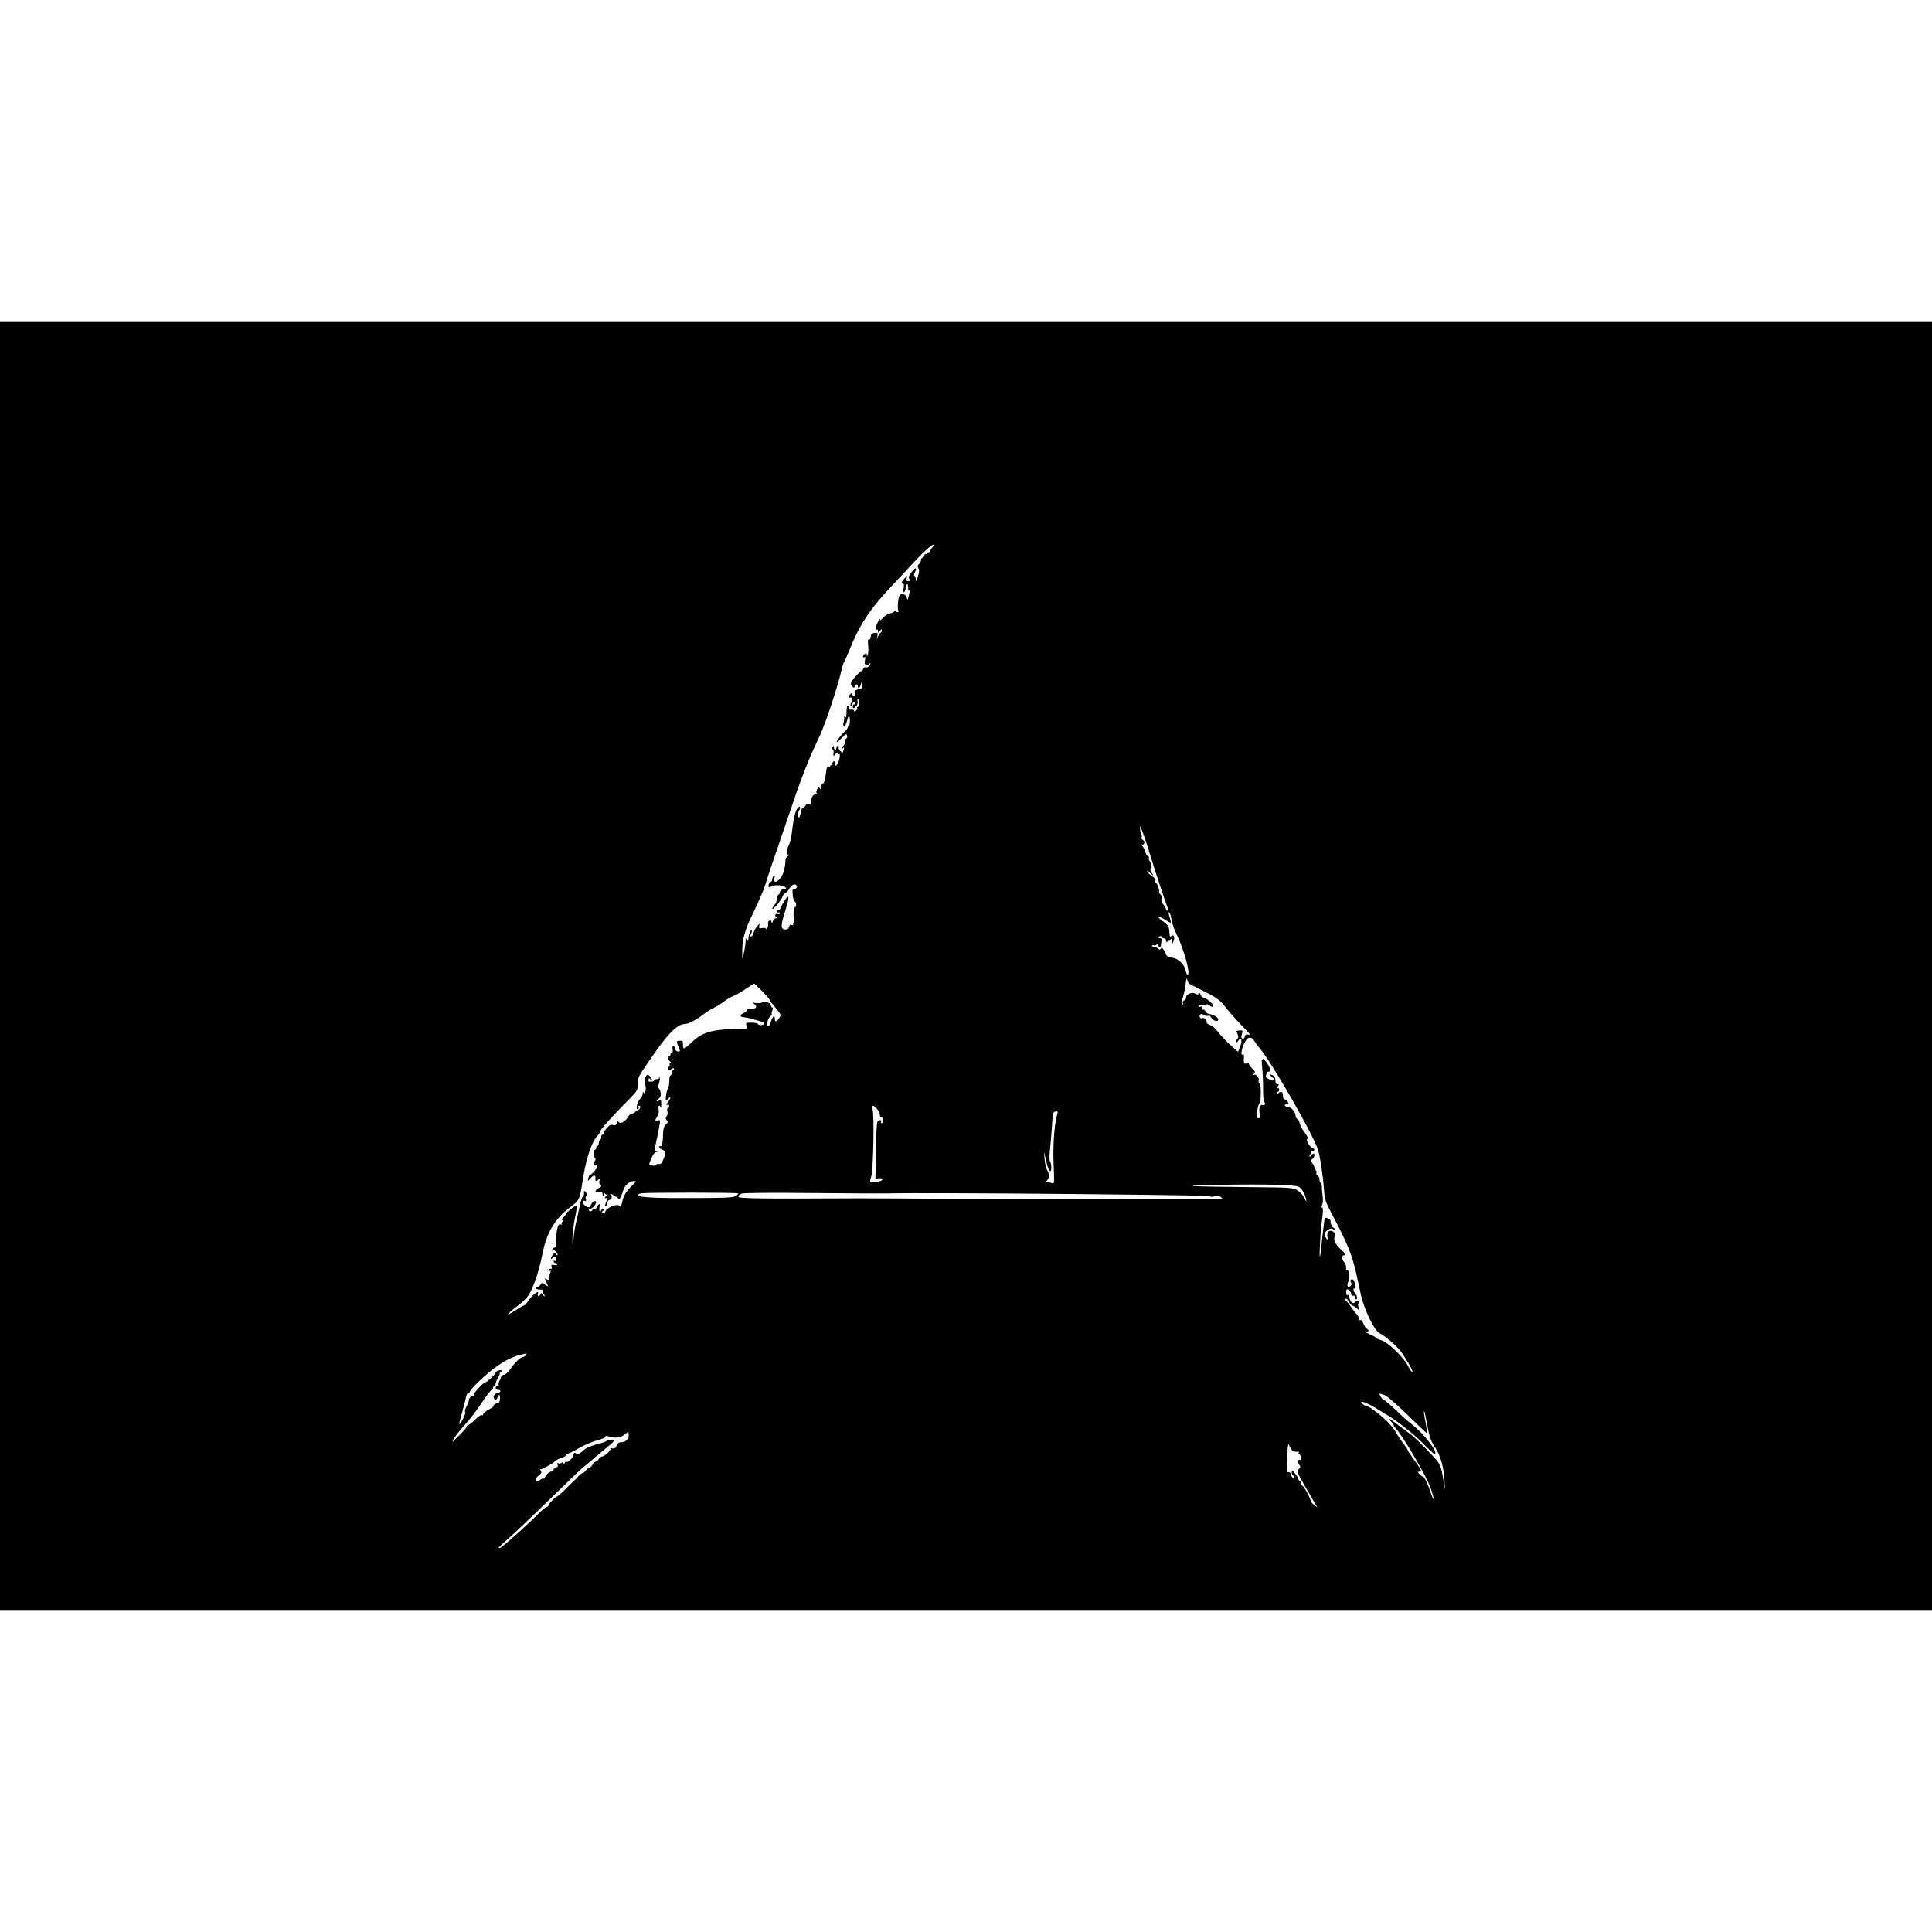
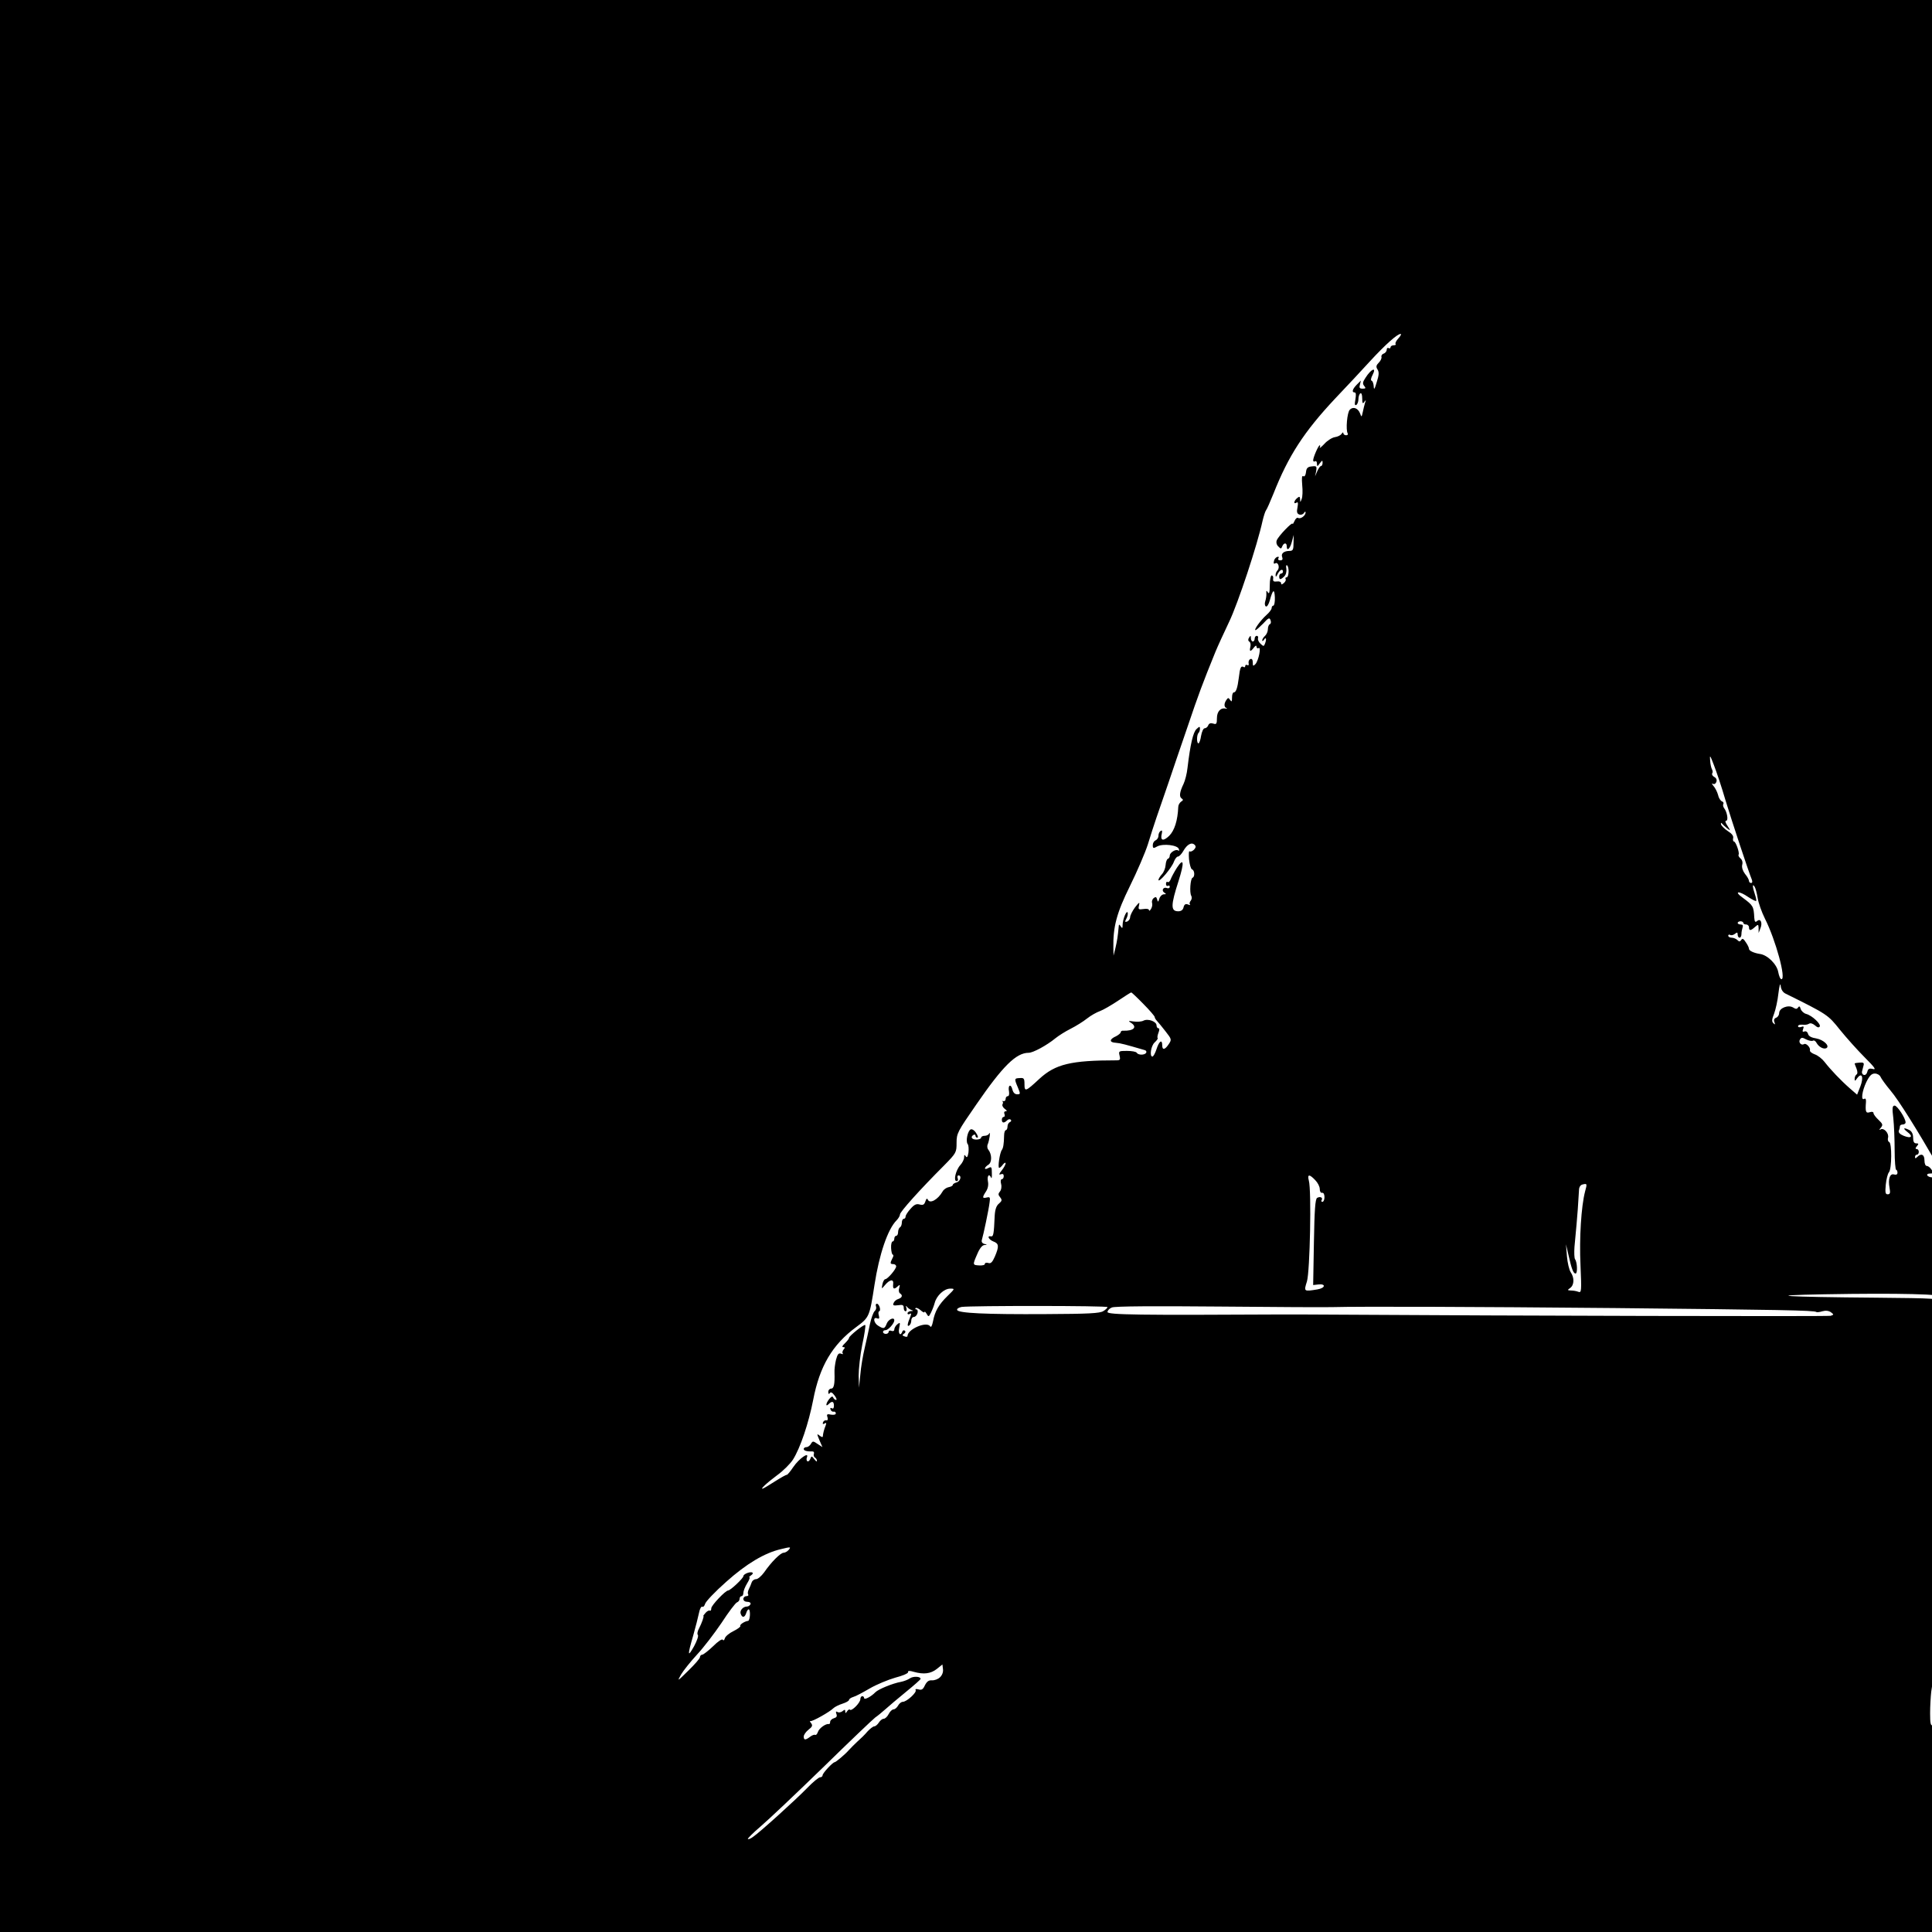
- <svg xmlns="http://www.w3.org/2000/svg" version="1.2" width="1536pt" height="1536pt" viewBox="0 0 1536 1024" preserveAspectRatio="xMidYMid meet" baseProfile="tiny-ps">
+ <svg xmlns="http://www.w3.org/2000/svg" version="1.2" width="1024pt" height="1024pt" viewBox="0 0 1024 1024" preserveAspectRatio="xMidYMid meet" baseProfile="tiny-ps">
  <g transform="translate(0,1024) scale(0.1,-0.1)" fill="#000000" stroke="none">
    <path d="M0 5120 l0 -5120 7680 0 7680 0 0 5120 0 5120 -7680 0 -7680 0 0 -5120z m7412 3327 c-12 -13 -19 -27 -15 -30 3 -4 -1 -7 -10 -7 -9 0 -17 -5 -17 -11 0 -5 -4 -7 -10 -4 -5 3 -10 0 -10 -8 0 -8 -7 -18 -16 -21 -9 -3 -14 -11 -12 -18 2 -6 -4 -20 -14 -30 -14 -14 -16 -22 -7 -36 9 -14 8 -30 -4 -67 -11 -38 -15 -44 -16 -23 -1 14 -5 28 -11 30 -6 2 -4 14 5 31 23 45 -8 32 -38 -16 -15 -22 -16 -31 -6 -43 9 -11 8 -14 -9 -14 -16 0 -19 5 -14 22 l5 21 -21 -21 c-24 -24 -29 -42 -12 -42 7 0 8 -13 4 -36 -5 -27 -4 -35 5 -30 6 4 11 18 11 31 0 13 5 27 10 30 6 4 10 -7 10 -27 0 -26 3 -30 11 -18 9 12 10 11 4 -5 -3 -11 -9 -33 -12 -49 -6 -28 -7 -28 -14 -8 -11 29 -37 39 -55 20 -14 -14 -22 -107 -11 -125 3 -5 0 -10 -8 -10 -8 0 -15 5 -15 11 0 6 -4 5 -9 -3 -5 -8 -21 -16 -36 -18 -14 -2 -40 -18 -56 -36 -17 -18 -28 -26 -24 -19 3 6 3 12 0 12 -7 0 -35 -64 -35 -80 0 -6 5 -8 10 -5 6 3 10 -2 10 -12 1 -17 2 -17 15 1 13 17 15 18 15 3 0 -9 -4 -17 -8 -17 -5 0 -13 -12 -20 -27 l-12 -28 6 28 c4 26 2 28 -23 25 -22 -2 -29 -9 -31 -31 -2 -17 -8 -25 -14 -21 -8 5 -9 -9 -6 -47 3 -30 2 -63 -3 -74 -7 -19 -8 -19 -8 -1 -1 15 -4 16 -16 6 -18 -15 -20 -35 -3 -24 8 5 9 -2 5 -25 -5 -24 -3 -33 9 -38 9 -3 20 0 25 8 5 8 9 9 9 3 0 -17 -27 -37 -40 -29 -5 3 -14 -4 -19 -17 -6 -13 -10 -19 -10 -14 -1 12 -76 -66 -84 -88 -4 -10 -1 -24 8 -32 13 -14 16 -14 21 0 8 20 24 21 24 1 0 -29 17 -15 27 23 l10 37 -1 -42 c0 -36 -3 -43 -21 -43 -30 0 -47 -14 -39 -33 4 -12 1 -17 -11 -17 -9 0 -13 5 -9 11 4 7 1 10 -7 7 -8 -3 -16 -13 -17 -23 -3 -11 0 -15 7 -11 15 10 26 -23 12 -37 -6 -6 -11 -18 -10 -27 0 -10 4 -7 11 8 11 22 28 30 28 12 0 -5 -4 -10 -10 -10 -5 0 -10 -7 -10 -15 0 -19 7 -19 27 0 9 9 13 26 11 40 -3 13 -1 22 3 19 13 -8 11 -64 -2 -64 -5 0 -8 -4 -5 -9 3 -5 -1 -14 -9 -21 -11 -9 -15 -10 -15 -1 0 7 -10 11 -22 9 -17 -2 -22 1 -20 15 2 9 -2 17 -8 17 -5 0 -10 -23 -10 -52 0 -37 -3 -49 -10 -38 -7 12 -9 11 -8 -5 1 -11 -2 -30 -6 -42 -4 -12 -2 -24 3 -27 6 -4 15 10 21 31 16 59 25 65 27 17 1 -24 -3 -44 -8 -44 -5 0 -9 -6 -9 -13 0 -7 -13 -24 -28 -37 -30 -27 -69 -80 -57 -80 3 0 21 16 40 35 28 31 34 33 39 18 4 -10 2 -19 -3 -21 -6 -2 -11 -14 -11 -27 0 -12 -7 -28 -15 -35 -8 -7 -15 -18 -15 -24 0 -6 5 -4 10 4 11 17 14 1 4 -23 -5 -14 -8 -13 -23 1 -10 9 -16 23 -13 30 2 6 -1 12 -7 12 -6 0 -11 -7 -11 -15 0 -8 -4 -15 -10 -15 -5 0 -10 8 -10 18 0 14 -2 15 -10 2 -6 -9 -5 -17 2 -21 6 -4 8 -16 5 -28 -6 -26 1 -27 19 -3 9 11 13 13 14 4 0 -7 5 -10 11 -7 15 10 0 -66 -17 -85 -12 -12 -14 -11 -14 9 0 14 -5 21 -12 18 -7 -2 -12 -12 -10 -22 2 -10 -1 -14 -7 -10 -6 3 -11 1 -11 -5 0 -6 -4 -9 -9 -5 -14 8 -19 -5 -25 -57 -7 -55 -15 -78 -27 -78 -5 0 -9 -12 -9 -27 0 -22 -2 -25 -10 -13 -9 13 -11 13 -20 0 -13 -19 -13 -37 0 -43 6 -3 5 -4 -2 -3 -28 7 -48 -15 -48 -50 0 -31 -3 -35 -20 -29 -13 4 -22 1 -26 -9 -3 -9 -12 -16 -19 -16 -7 0 -15 -18 -19 -40 -3 -22 -10 -40 -14 -40 -10 0 -10 46 1 56 4 4 7 14 7 22 0 13 -3 12 -18 -2 -18 -16 -33 -80 -48 -206 -3 -30 -13 -68 -21 -85 -21 -43 -24 -68 -10 -77 9 -6 9 -10 -3 -17 -8 -6 -15 -18 -15 -28 -3 -72 -20 -125 -48 -153 -32 -31 -49 -26 -39 13 3 14 1 18 -6 13 -7 -4 -12 -15 -12 -26 0 -10 -7 -20 -15 -24 -8 -3 -15 -14 -15 -25 0 -18 3 -19 24 -7 31 16 108 7 114 -14 3 -8 1 -12 -3 -8 -11 10 -45 -10 -45 -27 0 -7 -4 -15 -10 -17 -5 -1 -11 -16 -12 -33 -1 -16 -10 -39 -20 -49 -10 -11 -18 -25 -18 -30 1 -18 72 66 82 97 6 15 15 27 21 27 7 0 20 14 29 30 20 35 44 48 60 32 8 -8 6 -15 -4 -26 -9 -8 -19 -12 -23 -8 -4 4 -5 -15 -3 -42 3 -28 10 -52 16 -54 14 -4 16 -39 3 -44 -12 -4 -17 -80 -7 -96 4 -7 3 -19 -3 -26 -6 -7 -8 -16 -4 -20 4 -4 -1 -4 -10 0 -13 5 -20 1 -24 -15 -3 -14 -13 -21 -28 -21 -41 0 -40 32 2 162 31 98 28 125 -9 69 -14 -22 -29 -50 -33 -61 -4 -11 -11 -18 -16 -15 -5 4 -9 -1 -9 -10 0 -9 5 -13 10 -10 6 3 10 1 10 -5 0 -7 -7 -10 -15 -7 -19 8 -31 -13 -14 -24 11 -7 11 -9 -2 -9 -9 0 -20 -10 -24 -22 -6 -20 -8 -21 -12 -5 -4 14 -8 15 -18 7 -8 -6 -11 -18 -9 -25 3 -8 1 -22 -5 -32 -6 -10 -11 -13 -11 -7 0 6 -12 9 -29 6 -27 -4 -29 -2 -24 19 5 20 1 18 -21 -10 -14 -19 -26 -43 -26 -52 0 -9 -7 -19 -15 -23 -13 -5 -14 -2 -5 15 6 11 9 25 7 32 -6 15 -27 -37 -27 -66 0 -18 -2 -19 -10 -7 -8 13 -10 12 -11 -5 -4 -45 -8 -72 -17 -110 l-10 -40 -1 40 c-2 113 17 185 88 329 38 77 81 177 95 221 13 44 34 107 45 140 11 33 39 114 62 180 22 66 69 203 104 305 56 166 79 228 147 395 11 27 44 99 73 160 47 98 149 406 177 535 6 25 14 50 18 55 5 6 22 45 39 87 80 203 163 330 327 505 62 65 145 154 185 198 81 88 145 145 162 145 6 0 1 -10 -11 -23z m1733 -2447 c35 -115 123 -381 140 -422 4 -11 3 -18 -4 -18 -6 0 -11 5 -11 11 0 6 -9 23 -21 37 -12 16 -18 34 -15 48 4 13 0 27 -9 34 -8 7 -13 16 -10 20 6 10 -15 70 -25 70 -4 0 -6 8 -4 18 3 11 -7 24 -28 37 -17 11 -33 27 -36 35 -2 9 0 11 5 5 4 -5 17 -17 27 -25 19 -15 19 -14 2 13 -11 16 -14 27 -7 27 13 0 5 47 -11 67 -5 7 -7 16 -4 22 3 5 0 11 -8 14 -7 3 -17 18 -20 34 -4 15 -15 37 -24 47 -9 11 -11 16 -4 12 7 -4 15 -1 19 10 4 10 0 20 -11 26 -9 5 -14 13 -11 19 4 5 3 14 -1 21 -4 7 -9 28 -10 48 -3 31 0 28 20 -25 13 -33 41 -116 61 -185z m171 -520 c4 -25 21 -74 39 -110 57 -113 113 -320 87 -320 -6 0 -13 17 -17 38 -7 41 -57 91 -98 96 -32 5 -57 17 -57 27 0 6 -7 21 -17 35 -12 19 -18 22 -24 12 -7 -10 -11 -10 -21 0 -6 6 -20 12 -30 12 -10 0 -18 5 -18 11 0 5 5 7 10 4 6 -4 17 -1 25 5 12 10 15 9 15 -4 0 -9 5 -16 10 -16 6 0 10 9 10 19 0 11 3 26 6 35 4 11 1 16 -10 16 -9 0 -16 4 -16 8 0 5 7 9 15 9 8 0 15 -4 15 -9 0 -4 7 -8 15 -8 8 0 15 -7 15 -15 0 -19 9 -19 32 2 17 15 18 15 19 -8 l0 -24 9 23 c13 30 2 56 -16 41 -11 -9 -14 -6 -16 17 -3 60 -6 65 -60 105 -51 36 -23 40 29 4 20 -13 39 -23 41 -20 2 2 -1 18 -7 36 -13 39 -14 59 -1 39 5 -8 12 -35 16 -60z m147 -506 c224 -111 225 -112 289 -192 34 -42 93 -108 131 -146 53 -53 63 -67 44 -62 -20 5 -26 1 -30 -15 -3 -12 -11 -19 -19 -16 -7 2 -11 11 -9 18 2 8 6 22 8 31 4 14 0 18 -21 16 -14 -1 -26 -3 -26 -5 0 -1 4 -13 10 -27 6 -16 6 -27 0 -31 -6 -4 -10 -14 -10 -23 0 -13 2 -13 14 4 25 33 35 4 16 -45 l-17 -43 -38 33 c-49 43 -103 100 -134 140 -13 17 -37 36 -53 41 -16 6 -27 15 -25 22 4 13 -20 39 -31 32 -15 -9 -31 9 -22 24 7 12 13 12 33 1 14 -7 30 -10 36 -7 5 4 15 -2 20 -13 12 -21 38 -34 52 -26 18 12 -16 44 -54 51 -26 4 -41 12 -44 24 -3 11 -11 16 -19 13 -10 -4 -12 0 -7 13 5 13 3 16 -10 11 -9 -3 -17 -2 -17 4 0 6 10 9 23 8 12 -2 28 0 35 5 8 5 20 1 32 -9 12 -11 20 -13 25 -6 8 13 -41 59 -72 67 -12 3 -25 15 -29 26 -4 15 -8 17 -14 8 -6 -9 -12 -9 -26 0 -26 16 -74 -3 -74 -29 0 -10 -7 -22 -16 -25 -10 -4 -14 -12 -9 -24 5 -13 3 -14 -6 -5 -9 9 -8 20 4 50 8 21 19 70 23 108 5 42 10 58 12 40 2 -19 11 -34 25 -41z m-3403 -55 c33 -33 60 -65 60 -69 0 -5 6 -15 13 -22 7 -7 27 -32 45 -55 32 -41 33 -43 16 -68 -20 -30 -34 -32 -34 -5 0 33 -16 23 -30 -20 -7 -22 -17 -40 -22 -40 -16 0 -8 57 12 75 11 10 18 20 16 23 -3 2 -1 15 4 28 6 15 6 24 0 24 -6 0 -10 7 -10 15 0 21 -46 38 -70 25 -10 -5 -33 -7 -52 -4 -27 4 -30 3 -15 -6 37 -23 17 -45 -40 -43 -7 1 -13 -3 -13 -8 0 -5 -11 -14 -24 -21 -37 -16 -38 -33 -2 -35 26 -2 51 -9 154 -39 7 -2 10 -8 7 -14 -8 -13 -42 -13 -50 0 -3 6 -27 10 -52 10 -43 0 -45 -1 -39 -25 5 -21 3 -25 -16 -25 -242 0 -324 -20 -409 -98 -73 -68 -79 -70 -79 -29 0 31 -3 35 -25 33 -29 -1 -30 -3 -10 -50 14 -34 14 -36 -4 -36 -12 0 -21 9 -25 25 -8 33 -25 24 -18 -10 2 -15 0 -25 -7 -25 -6 0 -11 -7 -11 -15 0 -8 -6 -13 -12 -11 -7 1 -10 1 -5 -1 4 -3 4 -10 1 -15 -4 -6 1 -17 11 -25 12 -8 14 -13 6 -13 -8 0 -11 -6 -7 -15 3 -8 1 -15 -4 -15 -6 0 -10 -7 -10 -15 0 -18 12 -19 28 -3 6 6 15 8 19 3 5 -4 2 -10 -4 -12 -7 -3 -13 -13 -13 -24 0 -10 -4 -19 -9 -19 -4 0 -9 -12 -9 -27 -1 -49 -5 -68 -12 -78 -11 -14 -23 -95 -14 -95 4 0 13 8 20 18 7 9 14 12 14 6 0 -6 -9 -23 -21 -38 -15 -19 -16 -24 -5 -20 11 4 16 1 16 -10 0 -9 -5 -16 -10 -16 -6 0 -8 -11 -4 -25 4 -15 1 -32 -6 -40 -10 -12 -10 -18 1 -31 11 -14 10 -19 -6 -33 -14 -11 -21 -31 -23 -66 -4 -96 -7 -110 -19 -108 -24 5 -13 -17 12 -27 30 -11 31 -26 8 -80 -13 -30 -22 -39 -35 -34 -10 3 -18 1 -18 -5 0 -6 -13 -9 -30 -8 -35 2 -36 2 -10 61 12 29 26 46 37 47 17 1 17 2 0 6 -11 3 -16 11 -13 21 8 26 37 163 41 199 4 27 2 30 -15 26 -24 -6 -25 0 -4 32 11 17 14 36 10 55 -5 29 7 42 17 18 3 -7 5 4 4 24 0 33 -2 36 -19 27 -24 -13 -23 3 1 18 19 12 19 55 -1 80 -6 7 -7 21 -2 30 4 10 8 29 10 43 1 14 0 19 -3 13 -2 -7 -13 -13 -24 -13 -10 0 -19 -4 -19 -10 0 -5 -11 -10 -25 -10 -25 0 -33 14 -15 25 6 3 10 1 10 -4 0 -6 5 -11 10 -11 6 0 3 11 -6 24 -8 14 -21 23 -29 20 -16 -7 -28 -63 -16 -78 5 -6 6 -26 4 -45 -4 -23 -8 -29 -14 -20 -7 11 -9 9 -9 -5 0 -11 -9 -29 -20 -41 -24 -26 -38 -85 -20 -85 7 0 10 7 6 15 -3 8 -1 15 4 15 19 0 10 -32 -10 -37 -11 -3 -20 -9 -20 -13 0 -5 -10 -10 -21 -12 -12 -2 -27 -12 -33 -23 -25 -44 -69 -68 -79 -42 -4 7 -8 3 -12 -10 -6 -18 -12 -22 -31 -17 -17 5 -29 -1 -48 -23 -14 -15 -26 -34 -26 -40 0 -7 -4 -13 -10 -13 -5 0 -10 -9 -10 -19 0 -11 -4 -23 -10 -26 -5 -3 -10 -15 -10 -26 0 -10 -4 -19 -10 -19 -5 0 -10 -7 -10 -15 0 -8 -4 -15 -9 -15 -5 0 -9 -16 -8 -35 1 -19 5 -35 9 -35 5 0 4 -9 -2 -19 -13 -26 -13 -31 5 -31 8 0 15 -6 15 -12 -1 -16 -46 -68 -58 -68 -5 0 -12 -12 -15 -27 -5 -26 -5 -26 12 -6 26 32 49 36 45 7 -3 -27 5 -30 25 -11 11 10 12 8 7 -10 -4 -12 -2 -24 4 -28 16 -10 12 -23 -9 -30 -11 -3 -22 -13 -25 -22 -5 -12 0 -14 24 -11 24 4 30 1 30 -14 0 -10 4 -18 10 -18 5 0 7 8 4 18 -4 10 -3 13 3 6 4 -6 15 -14 23 -17 12 -4 11 -6 -2 -6 -10 -1 -18 -6 -18 -12 0 -5 5 -7 12 -3 8 5 9 2 4 -12 -17 -40 -19 -57 -8 -50 7 4 12 16 12 27 0 10 6 19 14 19 7 0 16 9 19 20 3 11 0 20 -6 20 -6 0 -7 3 -4 7 4 3 16 -2 27 -12 11 -10 20 -14 20 -9 0 5 5 1 11 -9 10 -18 12 -17 23 5 7 14 16 37 20 52 10 39 50 76 82 76 26 0 26 0 -14 -39 -47 -46 -67 -81 -77 -135 -5 -24 -10 -33 -15 -26 -18 29 -120 -15 -120 -51 0 -5 -7 -6 -16 -2 -12 4 -13 7 -3 14 8 4 10 12 5 16 -5 4 -11 2 -13 -4 -10 -28 -24 -12 -17 19 6 29 5 31 -10 19 -9 -7 -16 -20 -16 -27 0 -8 -6 -11 -15 -8 -8 4 -15 1 -15 -5 0 -6 -7 -11 -15 -11 -8 0 -15 5 -15 10 0 6 6 10 14 10 14 0 46 36 46 52 0 19 -31 6 -40 -17 -11 -28 -16 -30 -45 -12 -24 14 -30 48 -7 40 12 -5 14 -1 10 15 -4 12 -2 22 2 22 4 0 6 9 3 20 -3 11 -10 20 -15 20 -6 0 -8 -6 -5 -14 3 -8 0 -19 -7 -25 -7 -6 -18 -37 -25 -68 -6 -32 -19 -89 -28 -128 -9 -38 -20 -101 -23 -140 l-7 -70 -2 63 c0 35 8 109 19 164 12 55 19 103 16 105 -6 6 -86 -58 -86 -68 0 -5 -10 -17 -22 -29 -13 -12 -17 -20 -9 -20 10 0 11 -3 2 -13 -6 -8 -8 -17 -4 -21 4 -4 0 -4 -9 -1 -13 5 -19 -2 -27 -32 -5 -21 -9 -51 -8 -68 2 -62 -3 -85 -18 -85 -8 0 -15 -8 -15 -17 0 -12 3 -14 8 -7 5 8 13 4 25 -12 10 -13 14 -24 8 -24 -5 0 -12 6 -15 13 -3 8 -9 6 -20 -7 -19 -23 -22 -46 -4 -28 18 18 28 15 28 -9 0 -12 -4 -18 -11 -13 -7 4 -10 1 -7 -7 3 -8 11 -13 17 -11 6 1 11 -3 11 -9 0 -7 -10 -9 -25 -7 -21 5 -25 2 -19 -14 3 -12 1 -17 -6 -16 -7 2 -15 -3 -18 -11 -3 -9 0 -11 8 -6 10 6 11 3 6 -11 -8 -19 -14 -42 -15 -58 -1 -5 -8 -2 -17 5 -15 12 -15 10 -1 -24 l16 -37 -26 17 c-23 16 -26 16 -35 0 -5 -9 -16 -17 -23 -17 -8 0 -15 -4 -15 -10 0 -9 17 -14 47 -13 6 0 9 -5 7 -12 -3 -7 -1 -16 5 -20 6 -3 11 -11 11 -18 0 -6 -6 -2 -14 9 -14 18 -15 18 -21 2 -4 -10 -11 -16 -16 -13 -4 3 -6 12 -2 21 12 31 -42 -7 -72 -51 -16 -24 -32 -43 -35 -42 -3 1 -30 -14 -60 -33 -30 -19 -59 -37 -65 -39 -22 -9 20 30 74 70 32 23 70 61 84 83 39 62 83 193 107 316 34 178 101 293 229 387 69 51 70 55 96 223 25 162 70 295 117 342 10 10 18 24 18 31 0 14 106 132 233 259 66 67 67 70 67 121 0 50 5 59 104 202 141 205 212 275 278 275 24 0 97 40 142 77 16 13 52 36 80 50 28 14 68 39 88 55 20 16 51 33 68 39 17 6 60 31 96 55 36 24 67 44 70 44 2 0 31 -27 64 -61z m3907 -386 c4 -10 28 -43 53 -73 86 -100 411 -664 455 -791 18 -51 41 -196 51 -324 6 -84 11 -97 62 -195 127 -240 161 -324 197 -485 9 -44 26 -118 36 -165 26 -115 107 -281 146 -299 40 -19 124 -89 164 -138 35 -44 99 -151 99 -167 0 -15 -13 2 -45 59 -36 65 -160 180 -204 190 -17 4 -34 11 -37 17 -3 5 -26 18 -50 28 -24 11 -44 22 -44 24 0 3 7 3 15 0 8 -4 15 -1 15 5 0 7 -6 14 -13 17 -8 3 -20 21 -27 40 -9 23 -19 33 -28 29 -9 -3 -12 0 -9 8 3 8 -5 25 -17 38 -12 13 -32 40 -45 59 -13 19 -30 40 -38 47 -9 7 -10 13 -4 17 6 4 17 -7 26 -24 8 -16 21 -30 27 -30 6 0 22 -10 35 -21 l22 -22 -9 32 c-6 22 -5 31 3 31 8 0 8 3 -1 12 -9 9 -15 9 -24 0 -7 -7 -17 -12 -23 -12 -12 0 -36 50 -29 61 3 5 -1 6 -9 3 -10 -4 -14 2 -14 20 0 14 2 26 6 26 14 -1 29 -16 33 -35 2 -12 10 -19 21 -17 11 2 15 -2 11 -13 -3 -8 -1 -15 5 -15 15 0 14 23 -4 46 -17 22 -20 48 -4 38 13 -7 3 55 -11 70 -14 15 -33 -4 -19 -20 8 -10 7 -17 -5 -29 -14 -14 -17 -15 -22 -2 -3 9 -1 24 4 34 14 29 9 99 -7 95 -9 -2 -12 4 -9 16 3 10 -3 30 -13 43 -22 29 -24 59 -4 59 22 0 19 5 -30 52 -44 42 -56 73 -41 108 4 9 -2 20 -15 28 -30 19 -53 -2 -45 -42 5 -29 5 -30 -9 -12 -24 31 -18 51 21 73 16 9 24 9 33 0 8 -8 11 -8 11 1 0 7 -4 12 -9 12 -11 0 -26 39 -23 56 2 10 -37 28 -45 21 -3 -3 -22 -164 -29 -241 -3 -34 -8 -63 -11 -66 -5 -5 5 198 13 255 14 100 15 135 5 135 -9 0 -9 6 0 22 7 13 9 39 4 72 -4 28 -6 61 -6 73 0 12 -4 25 -9 28 -6 3 -10 17 -10 30 0 12 -7 25 -15 29 -8 3 -12 12 -9 20 3 8 1 17 -5 21 -6 3 -11 13 -11 22 0 9 -8 25 -17 36 -17 18 -17 19 0 32 9 6 17 20 17 29 0 21 -9 20 -26 -1 -7 -10 -14 -13 -14 -6 0 6 5 15 10 18 6 4 8 11 5 16 -4 5 1 9 9 9 22 0 20 17 -2 24 -10 3 -25 22 -34 41 -8 19 -11 32 -7 29 19 -12 7 20 -21 56 -17 21 -33 52 -36 68 -4 17 -12 33 -20 36 -8 3 -14 15 -14 28 0 27 -37 68 -61 68 -10 0 -21 5 -24 10 -3 6 3 10 14 10 19 0 20 2 9 20 -7 11 -18 20 -25 20 -8 0 -13 13 -13 30 0 31 -17 39 -38 18 -9 -9 -12 -9 -12 0 0 7 5 12 10 12 6 0 10 7 10 15 0 8 -5 15 -11 15 -8 0 -8 5 1 15 10 12 10 15 -4 15 -11 0 -16 9 -16 30 0 19 -7 33 -19 40 -32 16 -38 11 -11 -10 32 -24 20 -36 -20 -20 -20 8 -29 18 -26 27 4 8 6 19 6 24 0 5 7 9 15 9 8 0 15 5 15 11 0 22 -44 89 -58 89 -12 0 -14 -12 -7 -67 4 -38 7 -114 7 -170 0 -57 4 -103 8 -103 3 0 7 -7 7 -15 0 -10 -6 -13 -18 -10 -22 7 -33 -24 -24 -71 5 -27 3 -34 -10 -34 -12 0 -14 9 -10 51 3 29 10 58 17 66 15 18 16 155 1 160 -6 2 -9 13 -6 23 6 23 -22 54 -39 44 -9 -5 -9 -2 1 9 12 15 10 20 -13 42 -14 13 -26 29 -26 35 0 7 -8 9 -20 5 -21 -7 -24 3 -20 54 1 14 -2 21 -9 17 -19 -12 -12 41 11 89 17 34 28 45 45 45 13 0 26 -8 30 -17z m-2996 -548 c13 -13 24 -34 24 -47 0 -13 5 -22 13 -20 7 1 12 -8 12 -23 0 -14 -5 -25 -11 -25 -5 0 -8 4 -4 9 8 14 -8 21 -24 12 -10 -7 -14 -62 -17 -235 l-4 -227 27 3 c42 5 38 -19 -4 -26 -73 -12 -73 -12 -56 42 16 52 25 483 10 535 -9 34 3 35 34 2z m1430 -61 c-20 -77 -31 -246 -24 -391 6 -136 5 -146 -11 -140 -10 4 -27 7 -39 7 -20 1 -21 2 -4 14 21 16 22 54 2 83 -8 12 -17 50 -20 85 l-5 63 14 -60 c16 -71 25 -95 37 -95 11 0 9 60 -3 76 -4 6 -5 35 -3 65 3 30 8 83 11 119 5 58 8 94 13 182 0 16 8 28 19 30 24 6 25 5 13 -38z m1926 -560 c25 -16 47 -54 57 -99 5 -26 3 -24 -14 11 -13 25 -35 49 -58 62 -36 20 -53 21 -367 24 -492 4 -613 12 -275 18 394 7 630 1 657 -16z m-4457 -52 c0 -4 -10 -14 -22 -21 -18 -12 -80 -15 -303 -16 -322 -2 -467 5 -472 22 -2 6 8 13 24 16 51 7 773 7 773 -1z m1190 0 c154 4 742 2 1500 -5 867 -9 1059 -12 1067 -21 2 -2 17 -1 32 4 18 5 33 3 45 -5 17 -13 16 -13 -1 -19 -14 -4 -1703 0 -2603 6 -113 1 -257 1 -320 1 -736 -4 -910 -2 -910 13 0 8 10 19 23 24 14 7 224 8 567 5 300 -3 570 -4 600 -3z m-2880 -1287 c-7 -8 -19 -15 -27 -15 -16 0 -66 -50 -103 -104 -14 -19 -33 -36 -43 -36 -10 0 -20 -8 -23 -17 -3 -10 -10 -26 -15 -36 -5 -10 -7 -22 -4 -27 4 -6 -1 -10 -9 -10 -9 0 -16 -7 -16 -15 0 -9 9 -15 21 -15 12 0 19 -5 17 -12 -3 -7 -11 -13 -19 -13 -21 0 -40 -22 -33 -39 8 -22 21 -20 29 4 3 11 9 20 13 20 11 0 8 -60 -3 -61 -18 -2 -46 -20 -41 -27 2 -4 -14 -16 -36 -27 -23 -11 -43 -28 -46 -38 -3 -11 -8 -14 -11 -8 -4 6 -26 -9 -51 -34 -25 -24 -51 -44 -57 -45 -7 0 -13 -6 -13 -13 0 -7 -28 -39 -62 -72 -59 -58 -60 -59 -38 -20 13 22 51 69 84 105 34 36 92 112 130 168 37 57 74 106 82 109 8 3 14 11 14 19 0 8 5 14 10 14 6 0 10 8 10 18 0 9 9 32 20 50 11 17 16 32 12 32 -4 0 0 4 8 10 8 5 12 11 9 14 -9 9 -49 -6 -49 -18 0 -11 -69 -76 -81 -76 -14 0 -89 -79 -89 -94 0 -9 -3 -15 -7 -13 -5 3 -15 -2 -23 -11 -8 -9 -14 -17 -12 -17 5 0 -8 -37 -23 -66 -8 -14 -11 -30 -6 -35 4 -5 -5 -31 -20 -59 -35 -62 -36 -51 -5 56 13 46 27 101 31 121 4 21 12 35 17 32 5 -3 12 4 15 15 3 12 53 65 112 117 106 95 203 153 289 173 53 13 56 13 42 -4z m6833 -319 c18 -7 99 -79 182 -159 82 -81 150 -145 152 -143 1 1 -4 37 -12 80 -15 80 -18 102 -11 95 2 -2 13 -54 24 -114 17 -91 27 -120 56 -164 48 -70 73 -157 80 -272 4 -84 4 -87 -4 -29 -21 145 -26 160 -93 229 -120 125 -143 146 -187 179 -25 18 -68 50 -97 72 -58 45 -74 51 -43 18 11 -12 20 -25 20 -29 0 -4 6 -14 13 -21 58 -59 251 -388 282 -481 15 -43 25 -81 22 -83 -3 -3 -10 12 -17 33 -22 71 -55 143 -66 143 -6 0 -19 9 -29 20 -16 18 -16 20 -2 20 25 0 22 9 -38 90 -30 41 -55 79 -55 84 0 4 -14 26 -32 49 -18 22 -41 57 -53 78 -11 20 -38 57 -60 81 -46 51 -157 138 -177 138 -17 1 -53 28 -46 35 7 7 72 -21 122 -53 22 -14 53 -33 68 -42 79 -44 222 -155 298 -232 48 -49 90 -88 93 -88 43 0 -81 163 -183 240 -25 19 -64 53 -86 75 -55 55 -125 115 -133 115 -11 1 -42 50 -31 50 6 0 25 -6 43 -14z m-6031 -356 c-10 -10 -29 -17 -43 -16 -17 1 -27 -7 -37 -27 -10 -22 -18 -26 -34 -21 -12 3 -18 2 -15 -4 8 -11 -47 -62 -68 -62 -8 0 -19 -9 -25 -20 -6 -11 -17 -20 -24 -20 -7 0 -19 -11 -26 -25 -7 -14 -19 -25 -27 -25 -7 0 -18 -9 -25 -20 -7 -11 -18 -20 -24 -20 -6 0 -22 -12 -36 -27 -13 -16 -38 -40 -54 -54 -16 -15 -36 -35 -45 -45 -19 -22 -69 -64 -75 -64 -10 0 -64 -58 -64 -69 0 -6 -6 -11 -13 -11 -8 0 -39 -26 -69 -57 -59 -61 -249 -233 -287 -259 -12 -9 -24 -14 -27 -11 -3 2 28 33 68 67 40 34 189 175 330 312 141 138 266 257 277 265 12 8 35 27 53 43 18 16 67 58 109 92 43 35 78 66 78 69 2 14 -39 16 -57 3 -10 -7 -31 -15 -46 -18 -45 -8 -120 -39 -136 -55 -23 -24 -60 -43 -60 -31 0 5 -4 10 -10 10 -5 0 -10 -7 -10 -16 0 -19 -46 -65 -55 -56 -3 4 -10 0 -15 -8 -8 -12 -10 -12 -10 -1 0 11 -3 11 -15 1 -8 -6 -20 -8 -26 -4 -9 5 -10 2 -6 -10 5 -13 1 -19 -13 -23 -11 -3 -20 -12 -20 -19 0 -8 -3 -13 -7 -12 -15 4 -52 -22 -58 -42 -4 -11 -10 -18 -14 -15 -5 2 -17 -2 -27 -10 -25 -19 -34 -19 -34 1 0 9 11 25 25 36 21 16 23 23 14 35 -7 8 -8 13 -3 11 10 -3 101 48 121 68 7 7 29 18 48 24 19 6 35 15 35 20 0 5 10 12 23 16 12 3 51 24 87 45 36 21 97 46 135 57 39 10 69 23 68 29 -2 8 7 9 30 2 53 -15 90 -10 122 15 l30 24 3 -25 c2 -15 -4 -32 -16 -43z m5312 -91 c11 -1 25 -1 29 0 5 1 6 -3 2 -9 -3 -5 -2 -10 3 -10 5 0 12 -12 15 -26 3 -18 1 -24 -9 -20 -17 7 -19 -25 -2 -42 9 -9 7 -16 -6 -31 -17 -19 -15 -23 44 -128 35 -59 72 -124 83 -143 l21 -34 -27 19 c-14 11 -26 25 -26 30 -1 23 -57 125 -70 125 -8 0 -11 6 -7 15 3 9 -1 18 -9 21 -8 4 -15 12 -15 20 0 7 -11 26 -25 41 -24 27 -24 27 -25 6 0 -13 5 -23 10 -23 6 0 10 -4 10 -10 0 -21 -20 -9 -26 16 -4 16 -12 23 -20 20 -11 -4 -14 9 -14 63 0 37 3 89 6 115 l7 47 15 -30 c9 -19 23 -31 36 -32z" />
  </g>
</svg>
